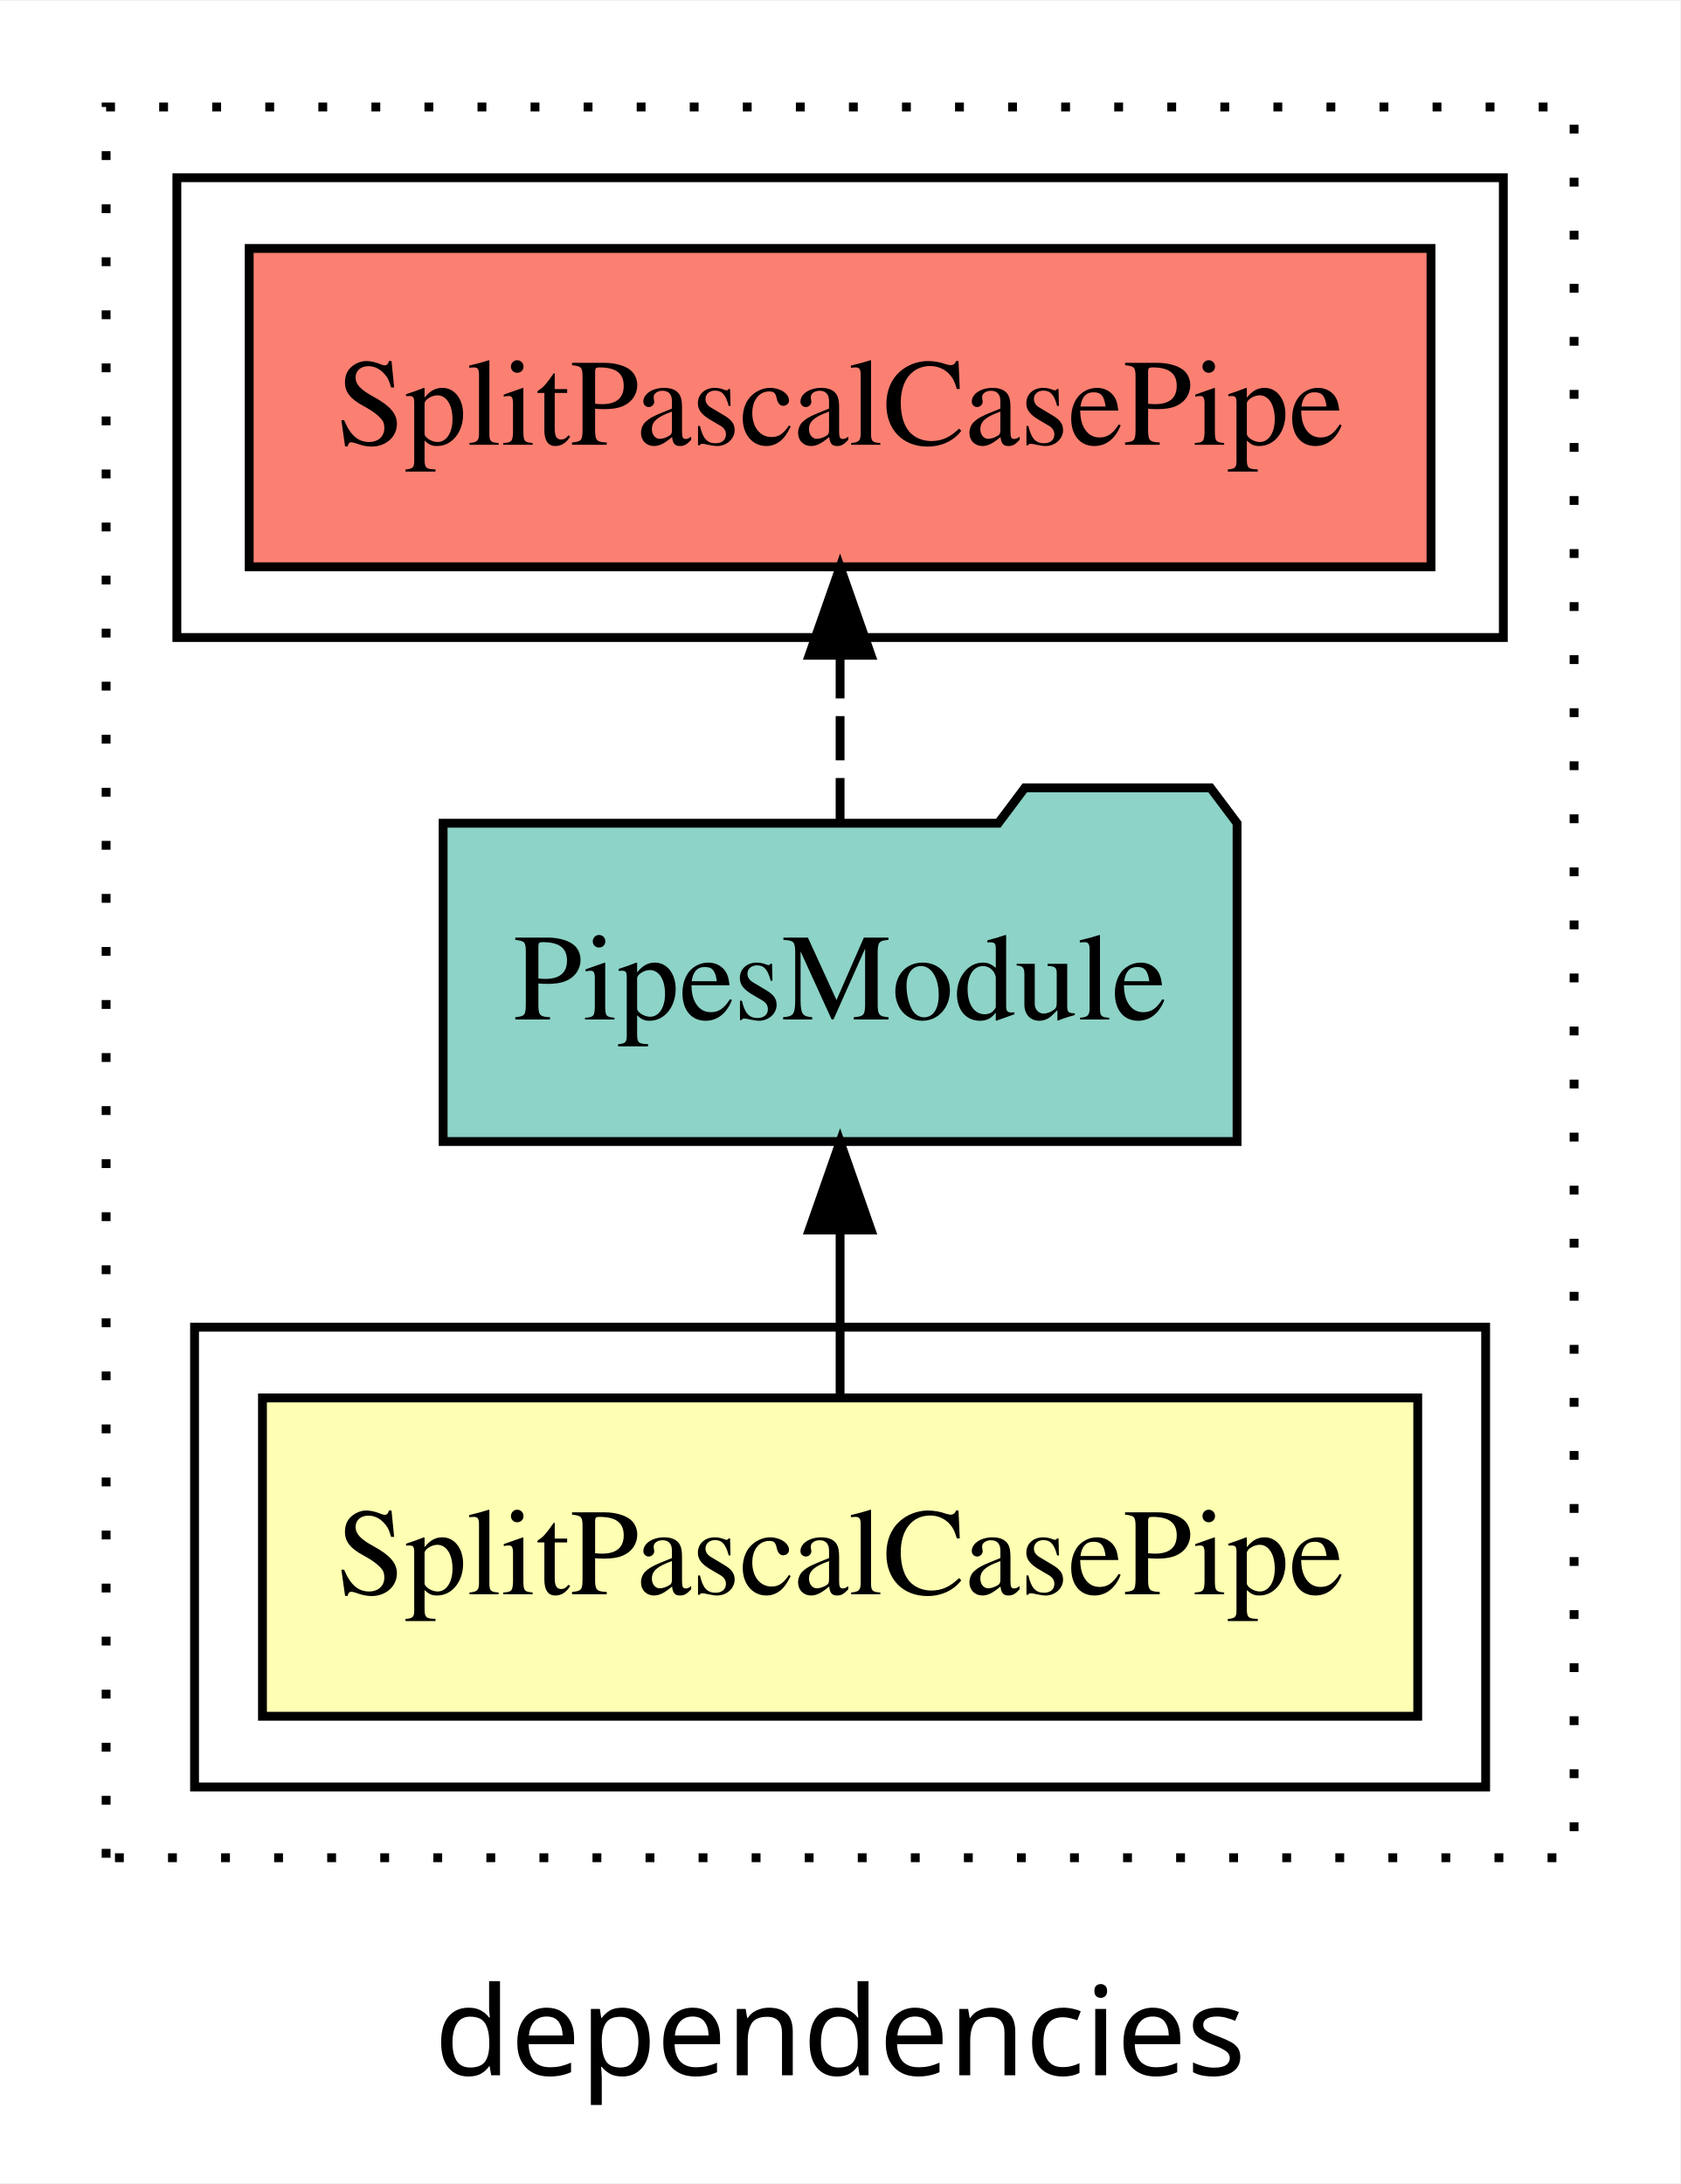
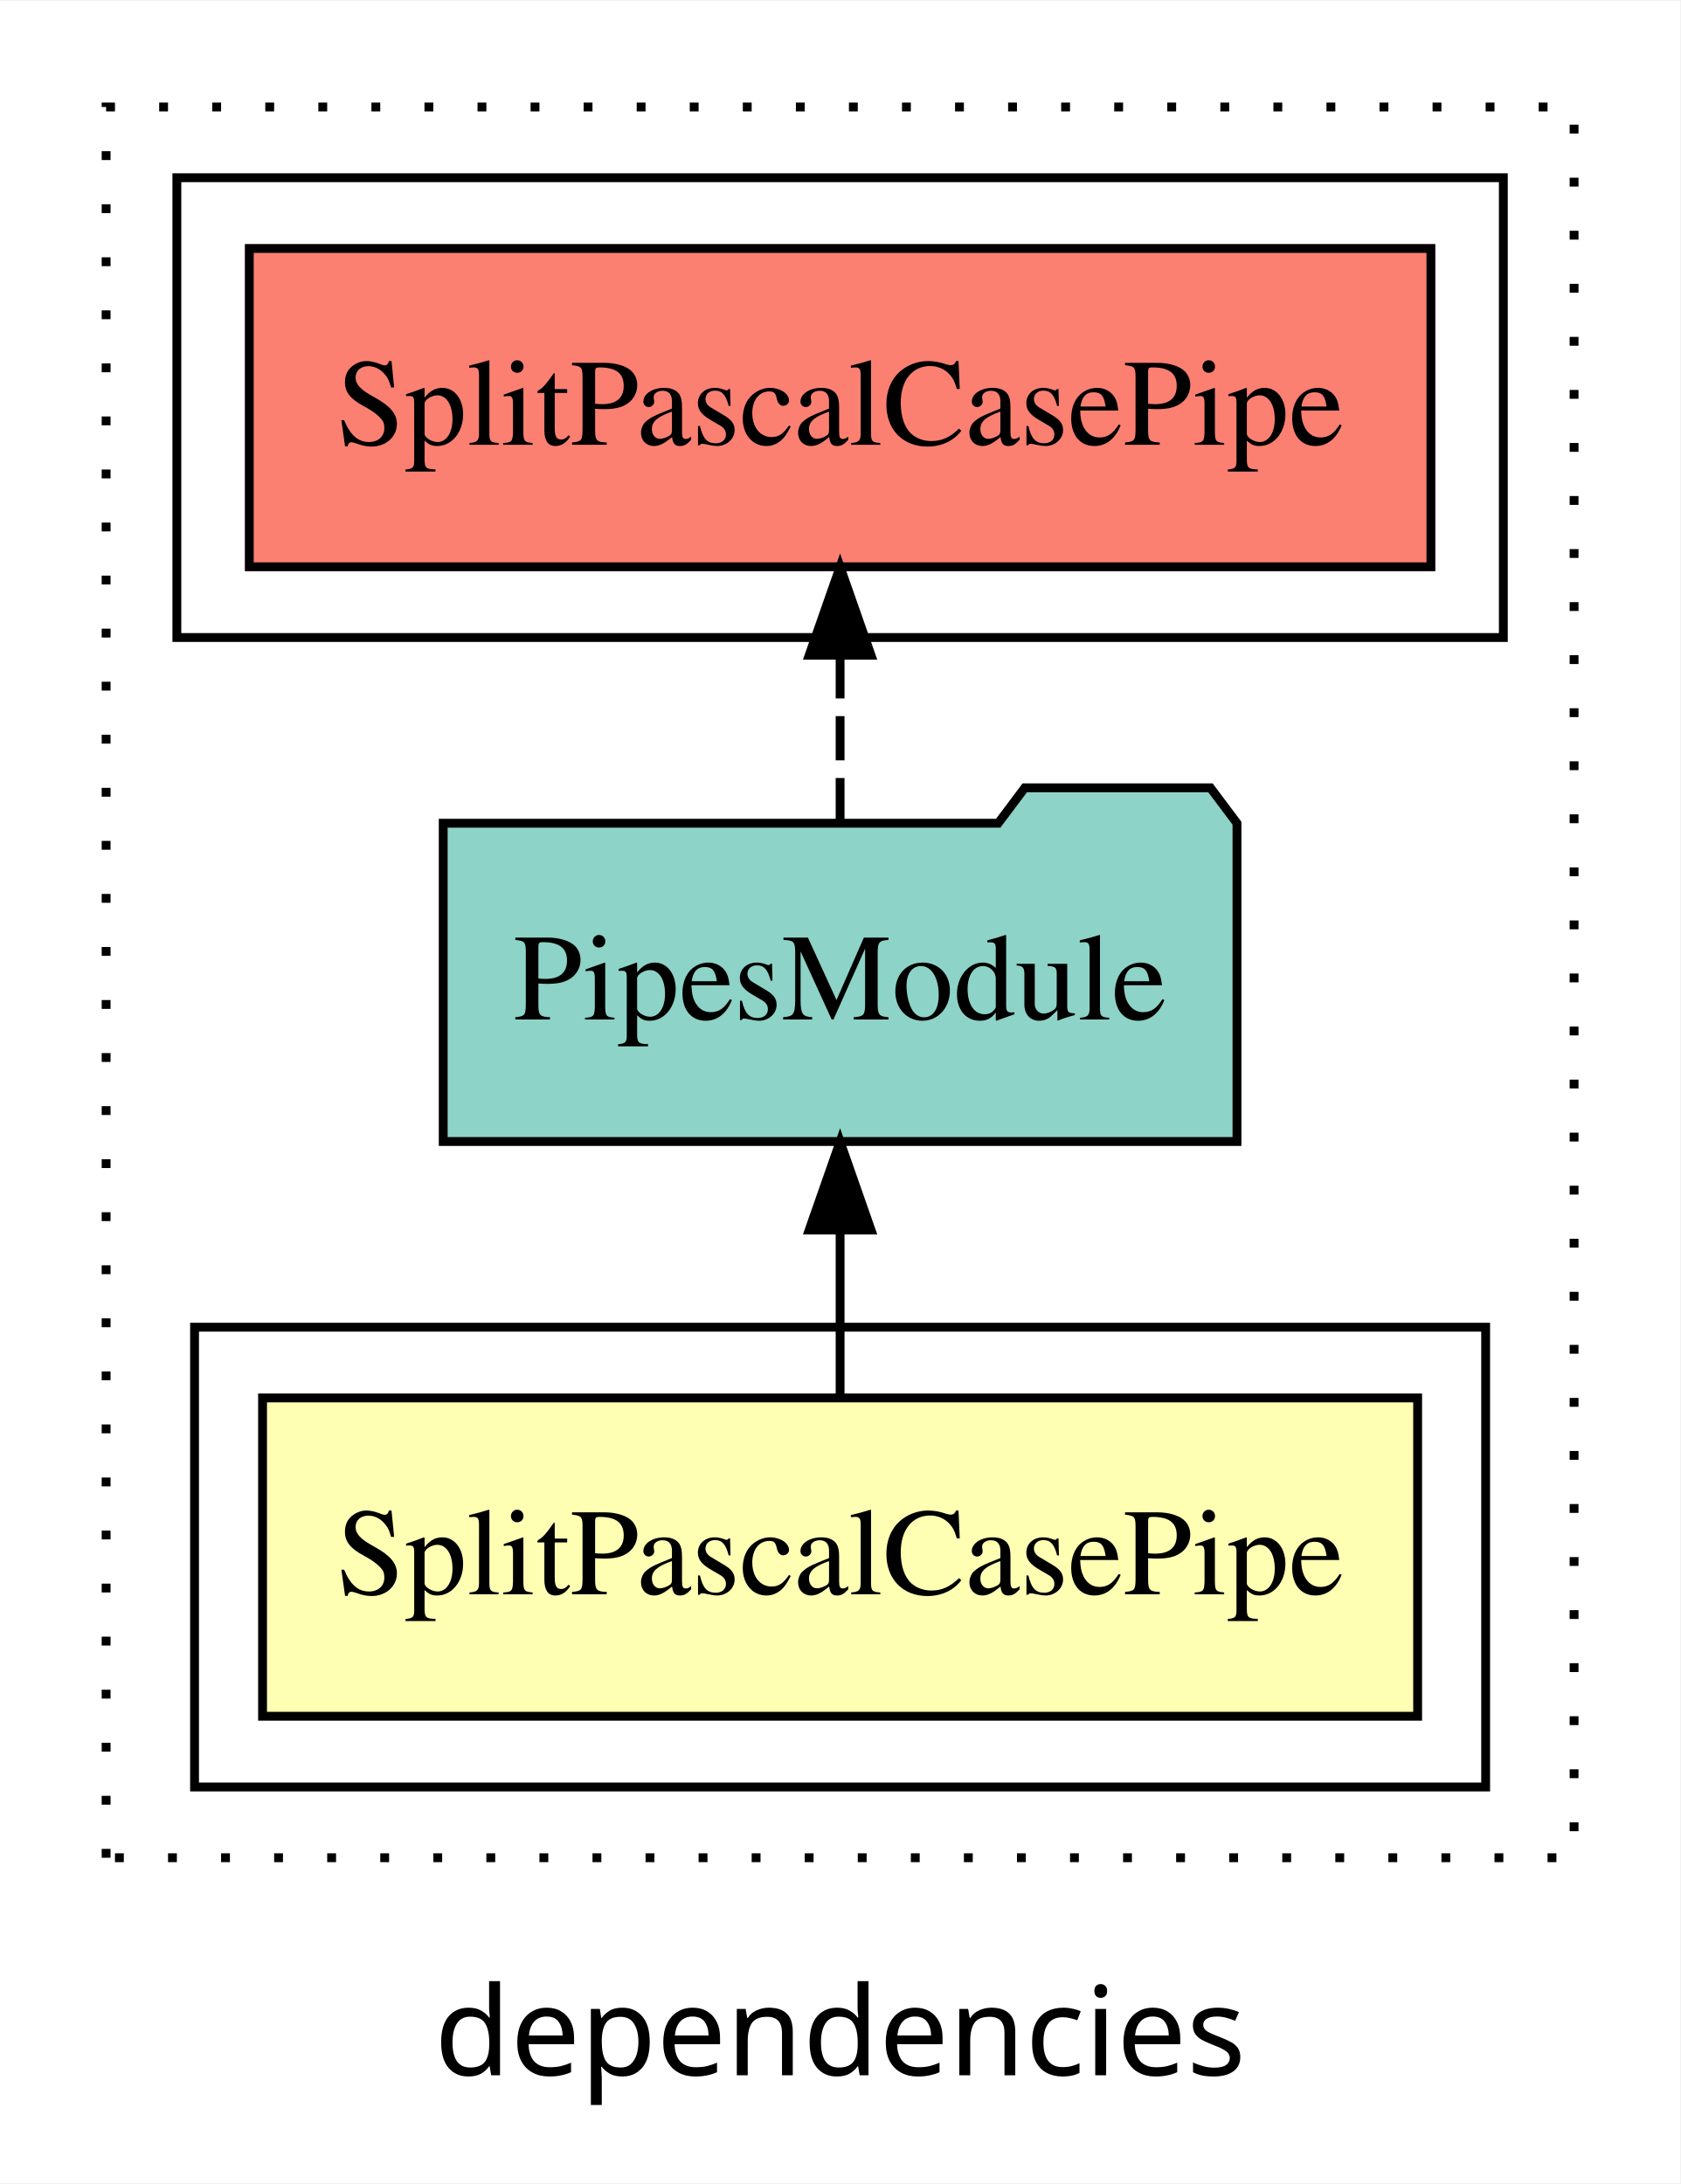
<svg xmlns="http://www.w3.org/2000/svg" width="190pt" height="247pt" viewBox="0.00 0.00 190.00 246.80">
  <g id="graph0" class="graph" transform="scale(1 1) rotate(0) translate(4 242.8)">
    <polygon fill="white" stroke="transparent" points="-4,4 -4,-242.8 186,-242.8 186,4 -4,4" />
    <text text-anchor="middle" x="91" y="-8.2" font-family="sans-serif" font-size="14.00">dependencies</text>
    <g id="clust1" class="cluster">
      <polygon fill="none" stroke="black" stroke-dasharray="1,5" points="8,-32.8 8,-230.8 174,-230.8 174,-32.8 8,-32.8" />
    </g>
    <g id="clust5" class="cluster">
      <polygon fill="none" stroke="black" points="16,-170.8 16,-222.8 166,-222.8 166,-170.8 16,-170.8" />
    </g>
    <g id="clust2" class="cluster">
      <polygon fill="none" stroke="black" points="18,-40.8 18,-92.8 164,-92.8 164,-40.8 18,-40.8" />
    </g>
    <g id="node1" class="node">
-       <polygon fill="#ffffb3" stroke="black" points="156.32,-84.8 25.68,-84.8 25.68,-48.8 156.32,-48.8 156.32,-84.8" />
+       <polygon fill="#ffffb3" stroke="black" points="156.31,-84.8 25.69,-84.8 25.69,-48.8 156.31,-48.8 156.31,-84.8" />
      <text text-anchor="middle" x="91" y="-62.6" font-family="Times,serif" font-size="14.00">SplitPascalCasePipe</text>
    </g>
    <g id="node2" class="node">
-       <polygon fill="#8dd3c7" stroke="black" points="135.89,-149.8 132.89,-153.8 111.89,-153.8 108.89,-149.8 46.11,-149.8 46.11,-113.8 135.89,-113.8 135.89,-149.8" />
+       <polygon fill="#8dd3c7" stroke="black" points="135.88,-149.8 132.88,-153.8 111.88,-153.8 108.88,-149.8 46.12,-149.8 46.12,-113.8 135.88,-113.8 135.88,-149.8" />
      <text text-anchor="middle" x="91" y="-127.6" font-family="Times,serif" font-size="14.00">PipesModule</text>
    </g>
    <g id="edge1" class="edge">
      <path fill="none" stroke="black" d="M91,-84.91C91,-84.91 91,-103.79 91,-103.79" />
      <polygon fill="black" stroke="black" points="87.5,-103.79 91,-113.79 94.5,-103.79 87.5,-103.79" />
    </g>
    <g id="node3" class="node">
-       <polygon fill="#fb8072" stroke="black" points="157.82,-214.8 24.18,-214.8 24.18,-178.8 157.82,-178.8 157.82,-214.8" />
+       <polygon fill="#fb8072" stroke="black" points="157.81,-214.8 24.19,-214.8 24.19,-178.8 157.81,-178.8 157.81,-214.8" />
      <text text-anchor="middle" x="91" y="-192.6" font-family="Times,serif" font-size="14.00">SplitPascalCasePipe </text>
    </g>
    <g id="edge2" class="edge">
      <path fill="none" stroke="black" stroke-dasharray="5,2" d="M91,-149.91C91,-149.91 91,-168.79 91,-168.79" />
      <polygon fill="black" stroke="black" points="87.5,-168.79 91,-178.79 94.5,-168.79 87.5,-168.79" />
    </g>
  </g>
</svg>
